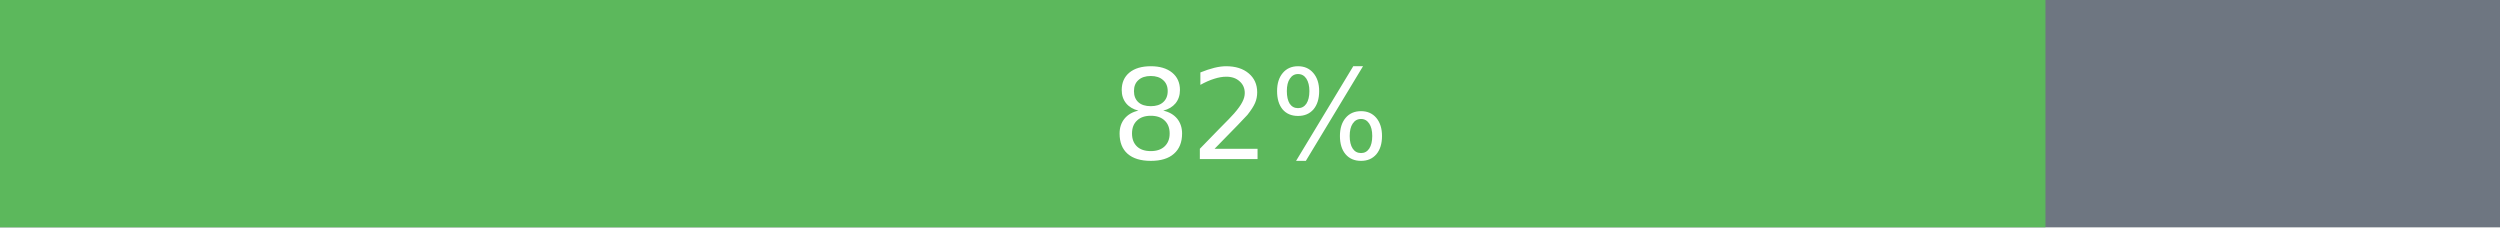
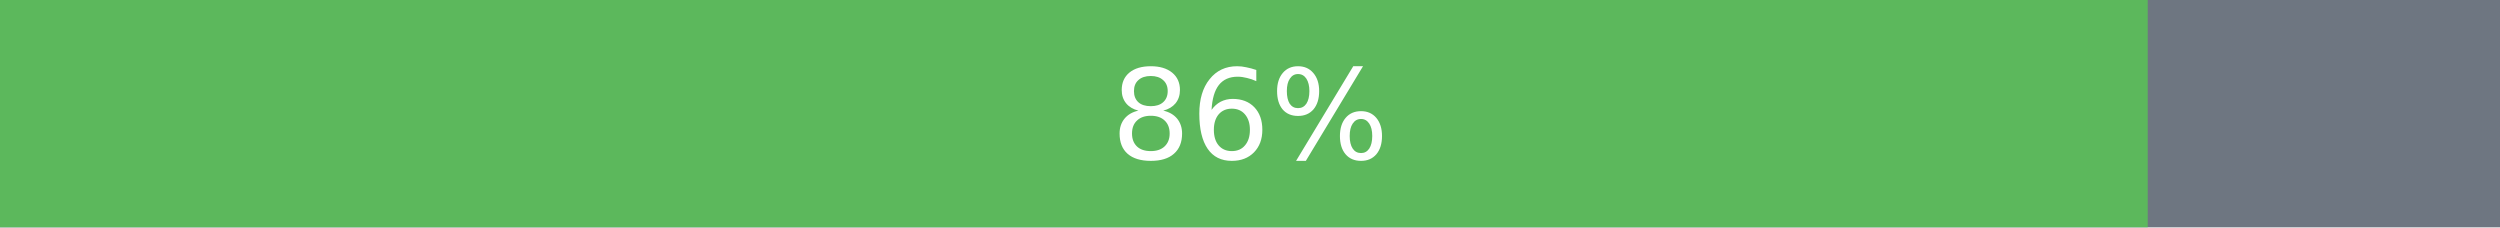
- <svg xmlns="http://www.w3.org/2000/svg" width="220" height="20" viewBox="0 0 220 20" role="img" aria-label="82%">
+ <svg xmlns="http://www.w3.org/2000/svg" width="220" height="20" viewBox="0 0 220 20" role="img" aria-label="86%">
  <rect width="220" height="20" fill="#6e7681" />
-   <rect width="180" height="20" fill="#5cb85c" />
-   <text x="110" y="14" text-anchor="middle" font-family="Verdana,DejaVu Sans,sans-serif" font-size="11" fill="#fff">82%</text>
+   <rect width="189" height="20" fill="#5cb85c" />
+   <text x="110" y="14" text-anchor="middle" font-family="Verdana,DejaVu Sans,sans-serif" font-size="11" fill="#fff">86%</text>
</svg>
